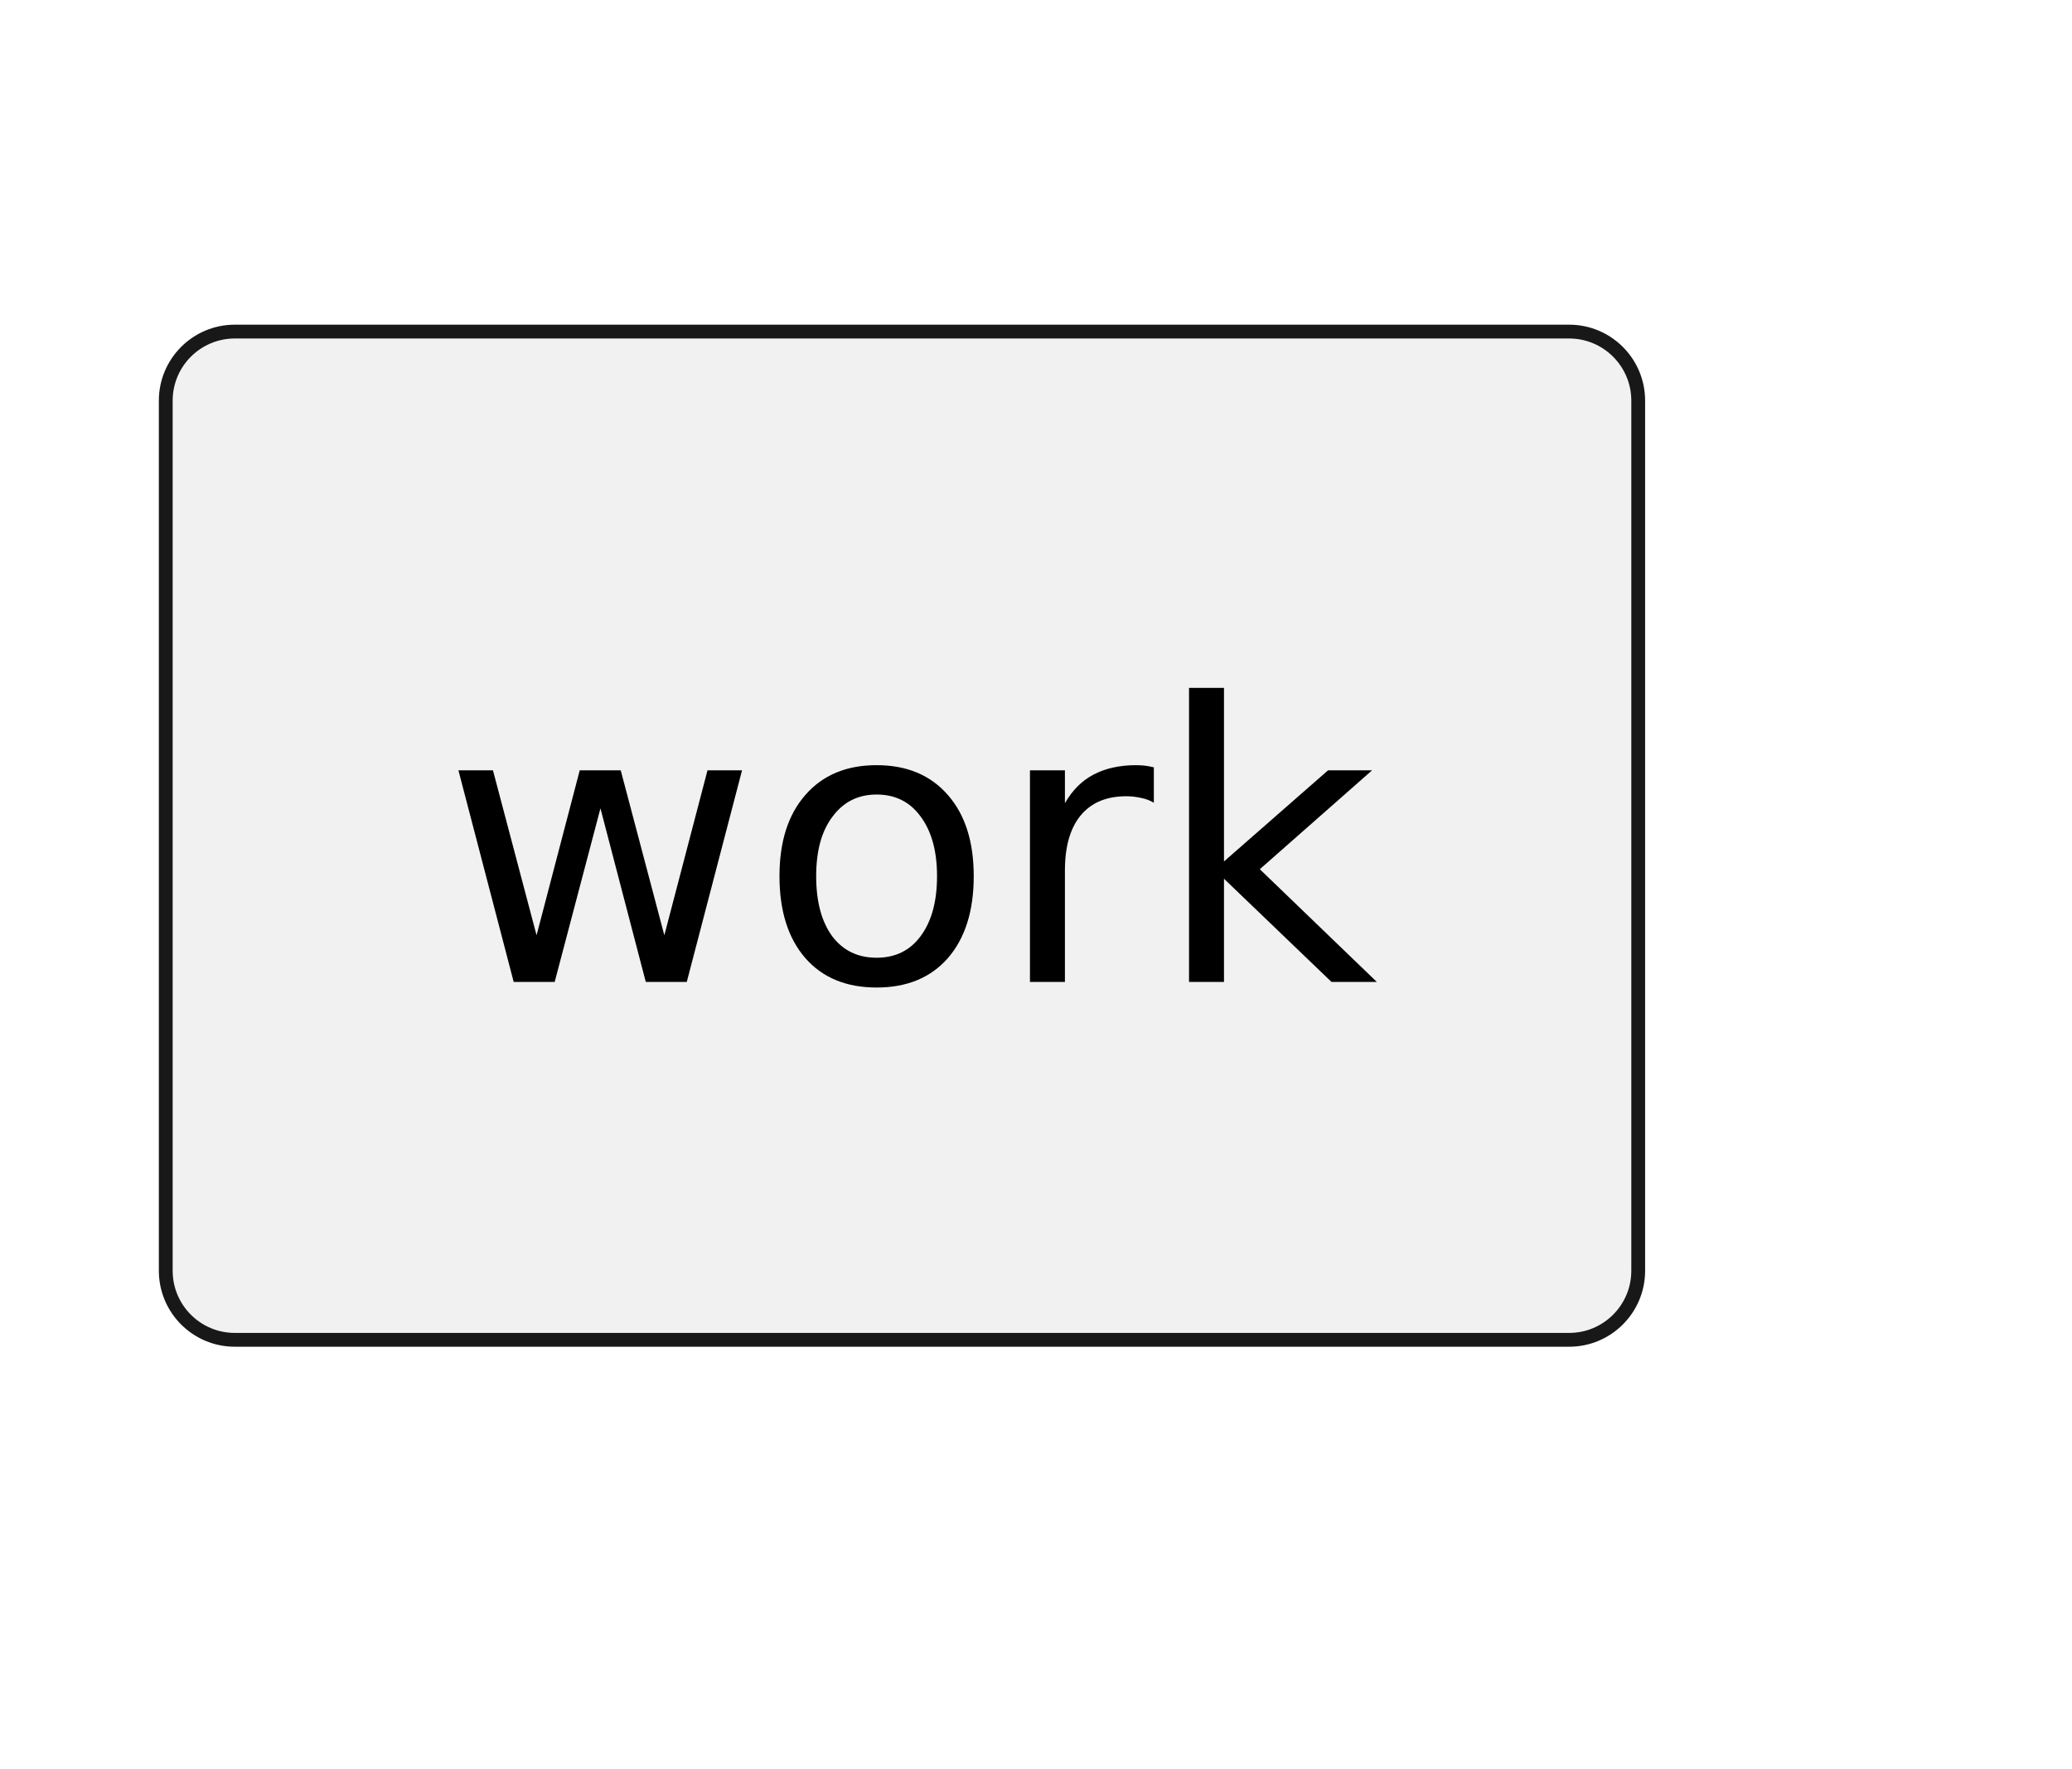
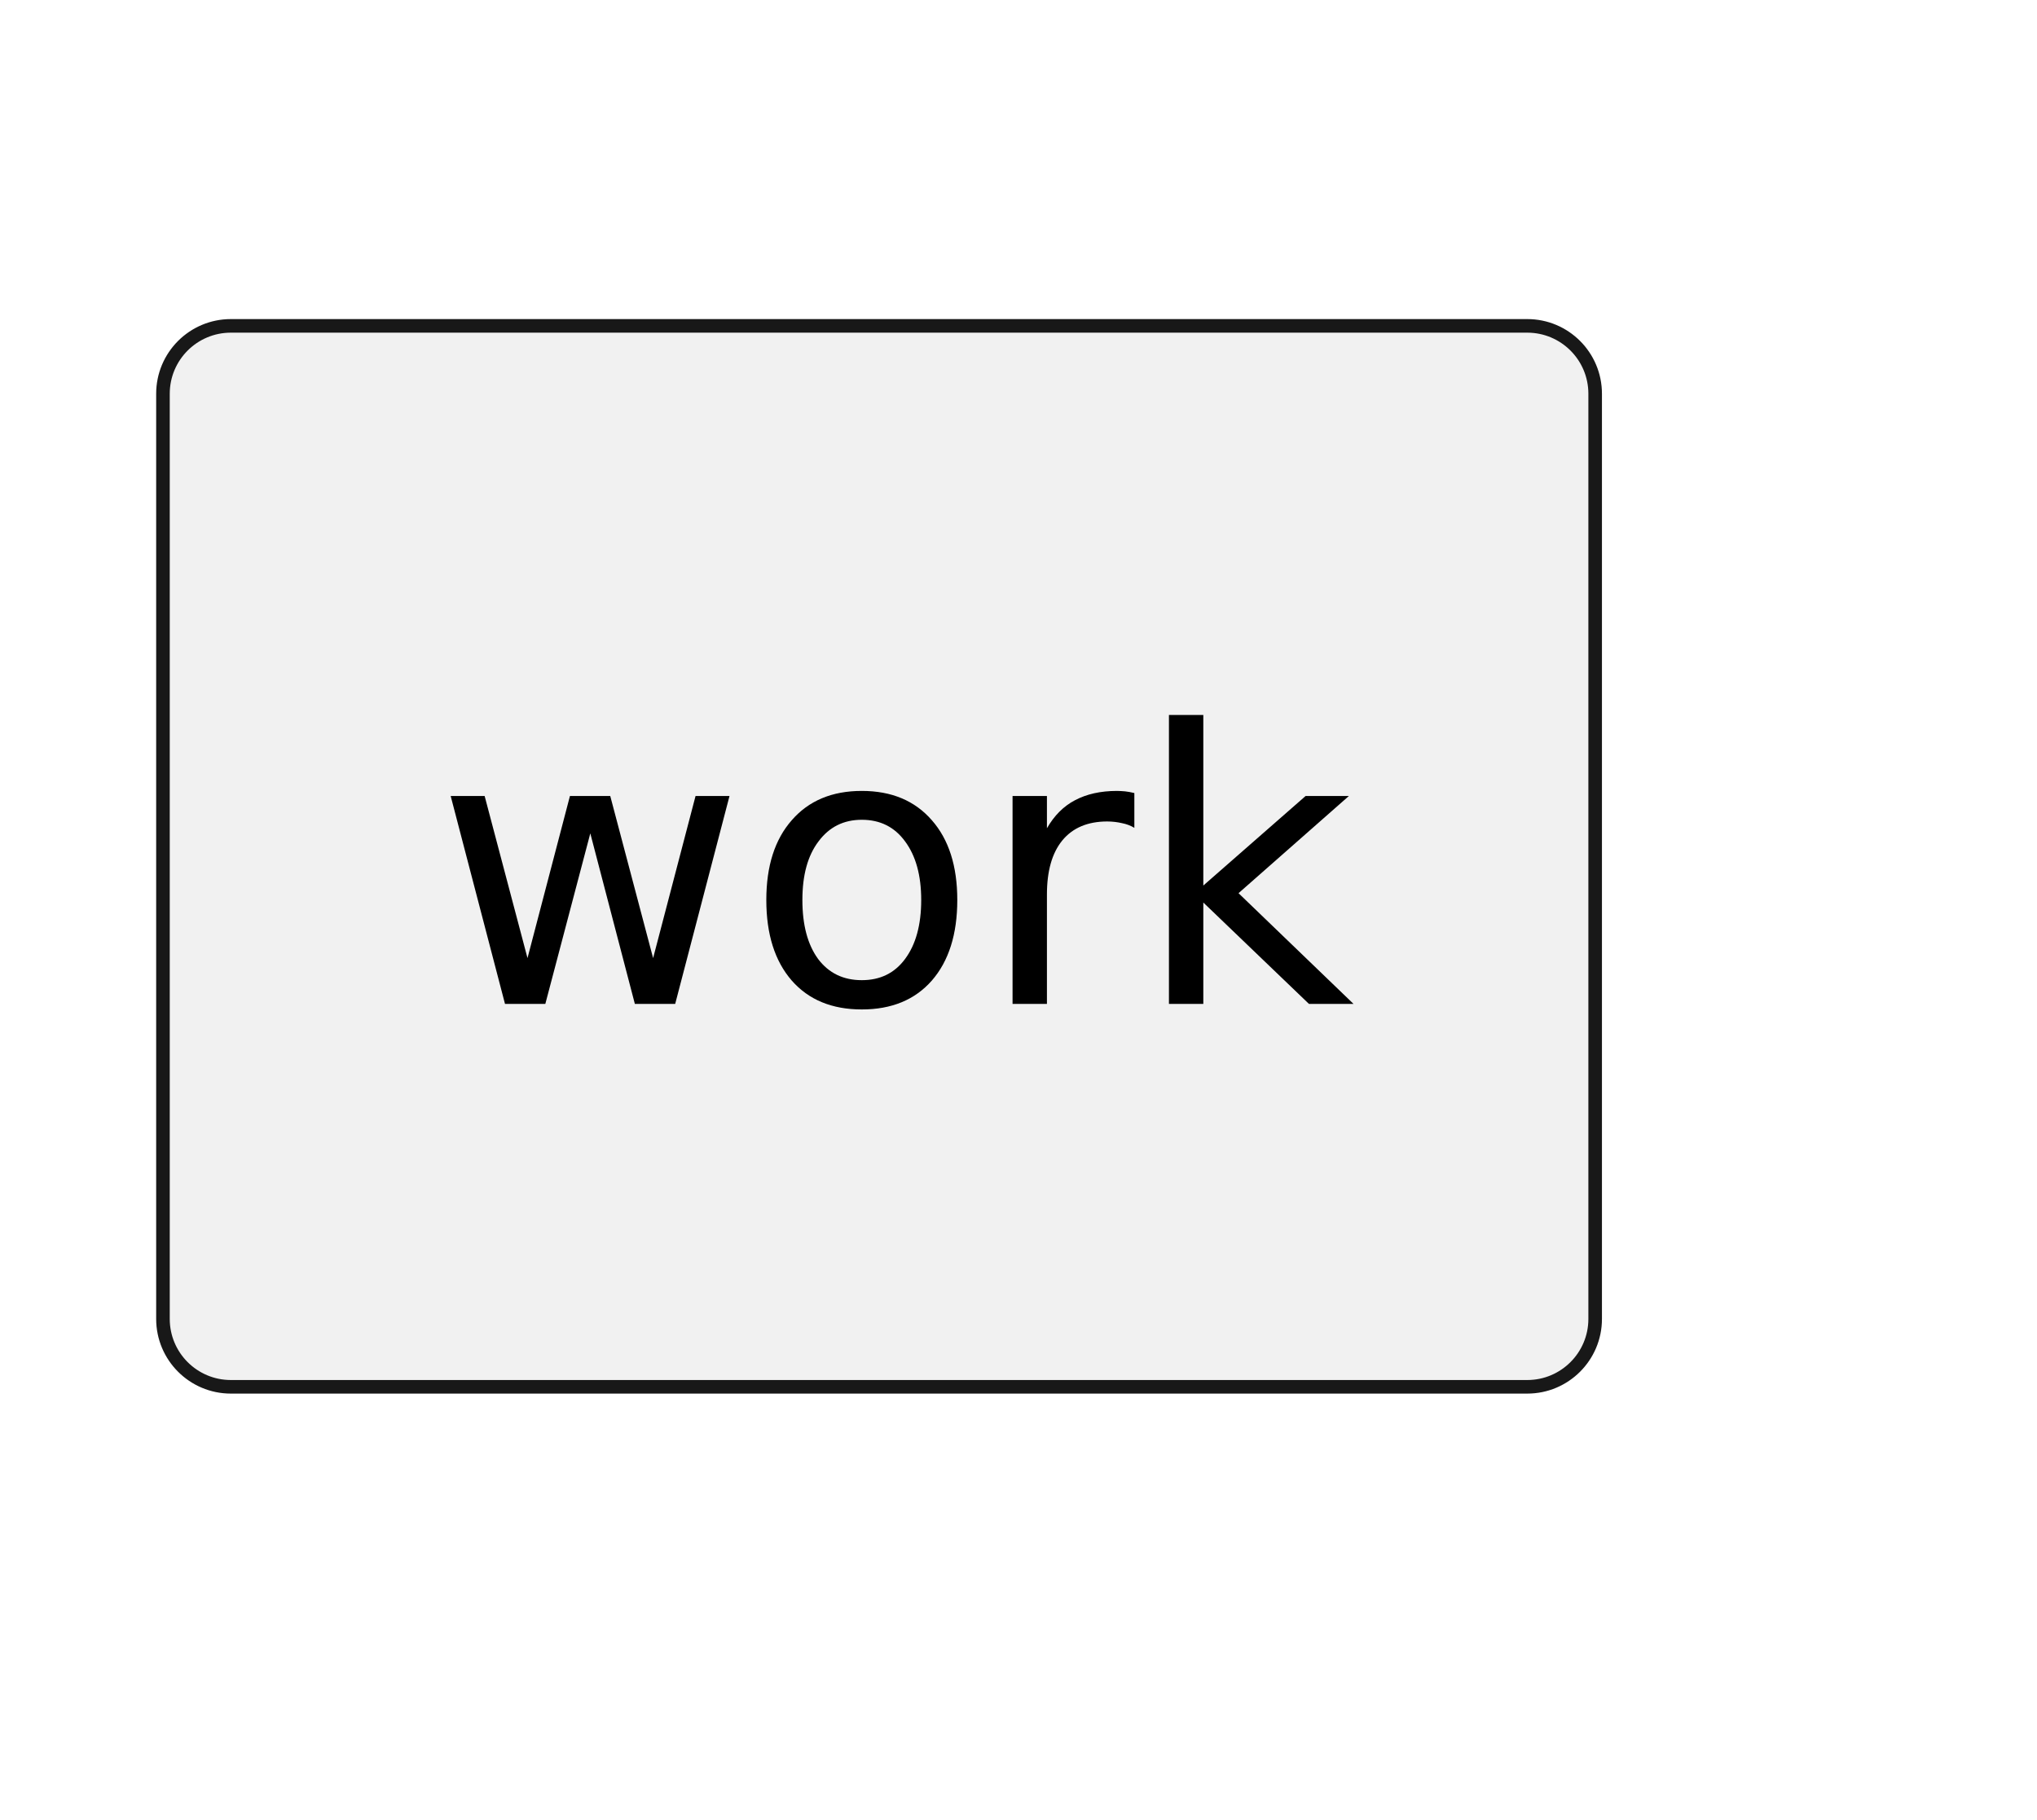
- <svg xmlns="http://www.w3.org/2000/svg" xmlns:xlink="http://www.w3.org/1999/xlink" version="1.1" data-diagram-type="DESCRIPTION" style="width:75px;height:64px;background:#FFFFFF;" width="75px" height="64px" viewBox="0 0 75 64" zoomAndPan="magnify" preserveAspectRatio="none" contentStyleType="text/css">
+ <svg xmlns="http://www.w3.org/2000/svg" xmlns:xlink="http://www.w3.org/1999/xlink" version="1.1" data-diagram-type="DESCRIPTION" style="width:75px;height:67px;background:#FFFFFF;" width="75px" height="67px" viewBox="0 0 75 67" zoomAndPan="magnify" preserveAspectRatio="none" contentStyleType="text/css">
  <defs />
  <g font-family="DejaVu Sans, Liberation Sans, Arial, sans-serif" lengthAdjust="spacing">
    <g class="entity" data-qualified-name="n0" id="ent0001" data-source-line="5">
      <a target="_top" href="//github.com/gorban/api-agent/blob/_____switch_branch_____/tests/fixtures/artifact_qualification/work.md.html" xlink:href="//github.com/gorban/api-agent/blob/_____switch_branch_____/tests/fixtures/artifact_qualification/work.md.html" xlink:type="simple" xlink:actuate="onRequest" xlink:show="new" title="//github.com/gorban/api-agent/blob/_____switch_branch_____/tests/fixtures/artifact_qualification/work.md.html" xlink:title="//github.com/gorban/api-agent/blob/_____switch_branch_____/tests/fixtures/artifact_qualification/work.md.html">
-         <rect x="6" y="12" width="53.298" height="36.488" fill="#F1F1F1" style="stroke:#181818;stroke-width:0.5;" rx="2.5" ry="2.5" />
-         <text x="16" y="35.535" fill="#000" font-size="14" textLength="33.298">work</text>
+         <rect x="6" y="12" width="52.732" height="39.068" fill="#F1F1F1" style="stroke:#181818;stroke-width:0.5;" rx="2.5" ry="2.5" />
+         <text x="16" y="36.966" fill="#000" font-size="14" textLength="32.732">work</text>
      </a>
    </g>
  </g>
</svg>
